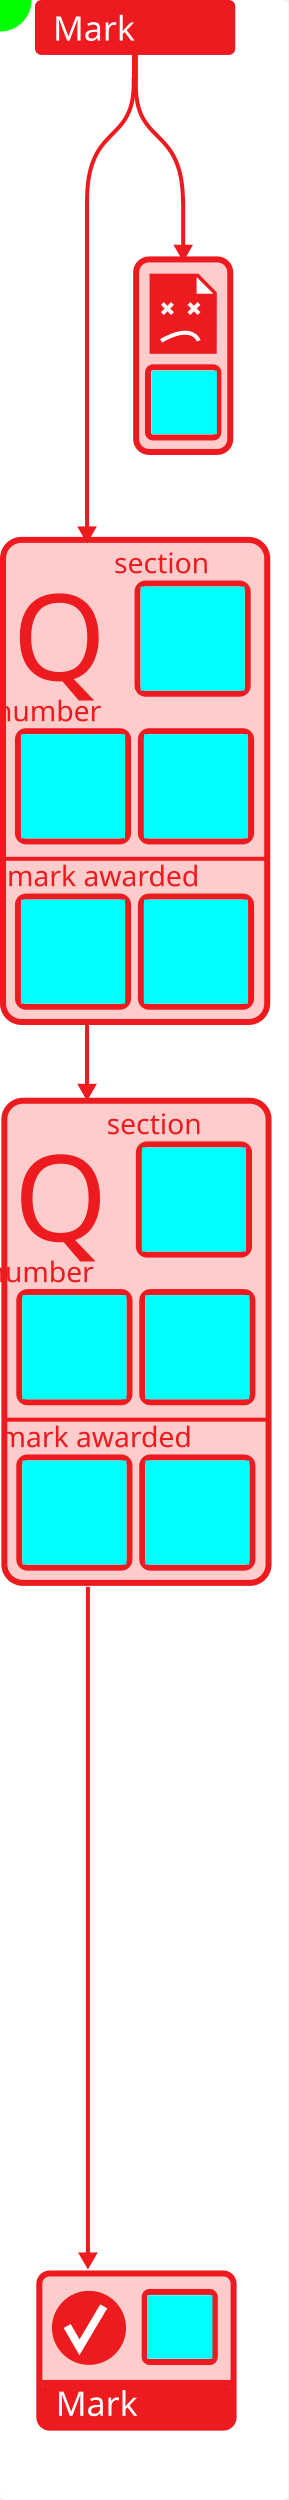
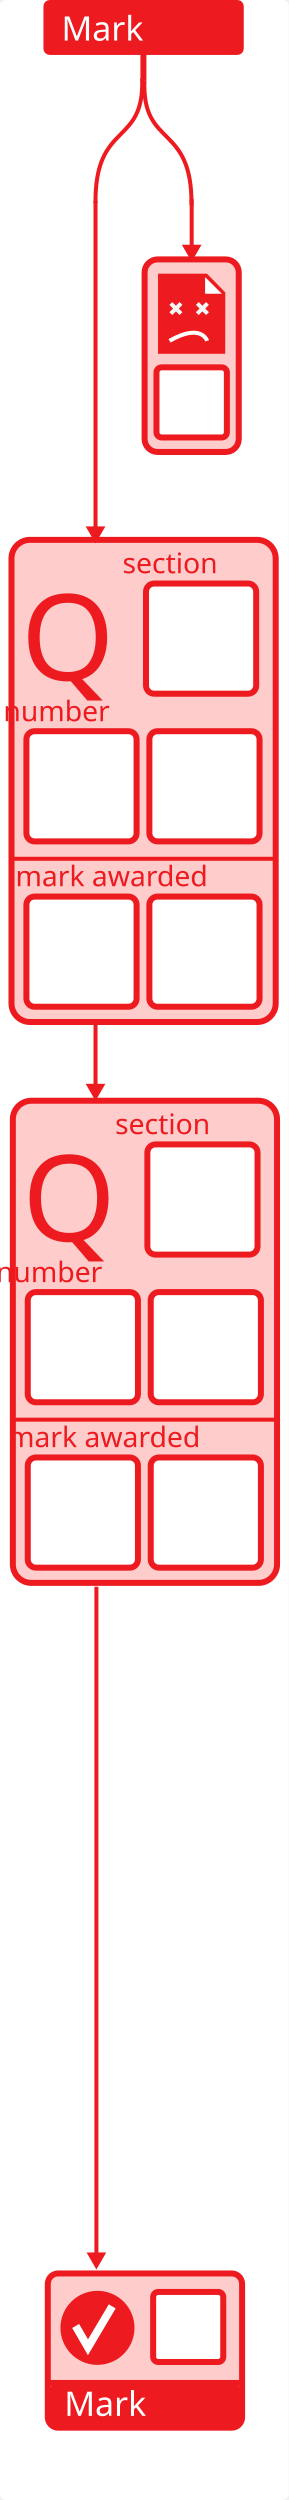
<svg xmlns="http://www.w3.org/2000/svg" width="36mm" height="312mm" viewBox="0 0 36 312" version="1.1" id="svg8">
  <defs id="defs2">
    <marker style="overflow:visible" id="marker33787" refX="0" refY="0" orient="auto">
      <path transform="scale(0.4)" style="fill:#ed1a1f;fill-opacity:1;fill-rule:evenodd;stroke:#ed1a1f;stroke-width:1pt;stroke-opacity:1" d="M 5.77,0 -2.88,5 V -5 Z" id="path33785" />
    </marker>
    <marker orient="auto" refY="0" refX="0" id="marker33717" style="overflow:visible">
      <path id="path33715" d="M 5.77,0 -2.88,5 V -5 Z" style="fill:#ed1a1f;fill-opacity:1;fill-rule:evenodd;stroke:#ed1a1f;stroke-width:1pt;stroke-opacity:1" transform="scale(0.4)" />
    </marker>
    <marker style="overflow:visible" id="marker33653" refX="0" refY="0" orient="auto">
      <path transform="scale(0.4)" style="fill:#ed1a1f;fill-opacity:1;fill-rule:evenodd;stroke:#ed1a1f;stroke-width:1pt;stroke-opacity:1" d="M 5.77,0 -2.88,5 V -5 Z" id="path33651" />
    </marker>
    <marker orient="auto" refY="0" refX="0" id="marker27558" style="overflow:visible">
      <path id="path27556" d="M 5.77,0 -2.88,5 V -5 Z" style="fill:#ed1a1f;fill-opacity:1;fill-rule:evenodd;stroke:#ed1a1f;stroke-width:1pt;stroke-opacity:1" transform="scale(0.4)" />
    </marker>
    <marker style="overflow:visible" id="marker22844" refX="0" refY="0" orient="auto">
      <path transform="scale(0.4)" style="fill:#ed1a1f;fill-opacity:1;fill-rule:evenodd;stroke:#ed1a1f;stroke-width:1pt;stroke-opacity:1" d="M 5.77,0 -2.88,5 V -5 Z" id="path22842" />
    </marker>
    <marker orient="auto" refY="0" refX="0" id="marker22076" style="overflow:visible">
      <path id="path22074" d="M 5.77,0 -2.88,5 V -5 Z" style="fill:#ed1a1f;fill-opacity:1;fill-rule:evenodd;stroke:#ed1a1f;stroke-width:1pt;stroke-opacity:1" transform="scale(0.4)" />
    </marker>
    <marker style="overflow:visible" id="marker21632" refX="0" refY="0" orient="auto">
      <path transform="scale(0.4)" style="fill:#ed1a1f;fill-opacity:1;fill-rule:evenodd;stroke:#ed1a1f;stroke-width:1pt;stroke-opacity:1" d="M 5.77,0 -2.88,5 V -5 Z" id="path21630" />
    </marker>
    <marker orient="auto" refY="0" refX="0" id="TriangleOutM" style="overflow:visible">
      <path id="path21259" d="M 5.77,0 -2.88,5 V -5 Z" style="fill:#ed1a1f;fill-opacity:1;fill-rule:evenodd;stroke:#ed1a1f;stroke-width:1pt;stroke-opacity:1" transform="scale(0.4)" />
    </marker>
    <marker orient="auto" refY="0" refX="0" id="TriangleOutL" style="overflow:visible">
      <path id="path21256" d="M 5.77,0 -2.88,5 V -5 Z" style="fill:#ed1a1f;fill-opacity:1;fill-rule:evenodd;stroke:#ed1a1f;stroke-width:1pt;stroke-opacity:1" transform="scale(0.8)" />
    </marker>
    <marker orient="auto" refY="0" refX="0" id="Arrow1Mend" style="overflow:visible">
      <path id="path21123" d="M 0,0 5,-5 -12.5,0 5,5 Z" style="fill:#ed1a1f;fill-opacity:1;fill-rule:evenodd;stroke:#ed1a1f;stroke-width:1pt;stroke-opacity:1" transform="matrix(-0.4,0,0,-0.4,-4,0)" />
    </marker>
    <clipPath id="clipPath1774" clipPathUnits="userSpaceOnUse">
      <path id="path1772" d="M 0,0 H 765.354 V 841.89 H 0 Z" />
    </clipPath>
    <clipPath id="clipPath1784" clipPathUnits="userSpaceOnUse">
      <path id="path1782" d="M 0,0 H 56.693 V 51.024 H 0 Z" />
    </clipPath>
    <clipPath id="clipPath1796" clipPathUnits="userSpaceOnUse">
      <path id="path1794" d="M 0,0 H 56.693 V 51.024 H 0 Z" />
    </clipPath>
    <clipPath id="clipPath1814" clipPathUnits="userSpaceOnUse">
      <path id="path1812" d="M 0,0 H 56.693 V 51.024 H 0 Z" />
    </clipPath>
    <clipPath id="clipPath1826" clipPathUnits="userSpaceOnUse">
      <path id="path1824" d="M 0,0 H 56.693 V 51.024 H 0 Z" />
    </clipPath>
    <clipPath id="clipPath1838" clipPathUnits="userSpaceOnUse">
      <path id="path1836" d="M 0,0 H 56.693 V 51.024 H 0 Z" />
    </clipPath>
    <clipPath id="clipPath1850" clipPathUnits="userSpaceOnUse">
      <path id="path1848" d="M 0,0 H 56.693 V 51.024 H 0 Z" />
    </clipPath>
    <clipPath id="clipPath1862" clipPathUnits="userSpaceOnUse">
      <path id="path1860" d="M 0,0 H 56.693 V 51.024 H 0 Z" />
    </clipPath>
    <clipPath id="clipPath1880" clipPathUnits="userSpaceOnUse">
      <path id="path1878" d="M 0,0 H 56.693 V 51.024 H 0 Z" />
    </clipPath>
    <clipPath id="clipPath1892" clipPathUnits="userSpaceOnUse">
      <path id="path1890" d="M 0,0 H 56.693 V 51.024 H 0 Z" />
    </clipPath>
    <clipPath id="clipPath1904" clipPathUnits="userSpaceOnUse">
      <path id="path1902" d="M 0,0 H 56.693 V 51.024 H 0 Z" />
    </clipPath>
    <clipPath id="clipPath1916" clipPathUnits="userSpaceOnUse">
      <path id="path1914" d="M 0,0 H 56.693 V 51.024 H 0 Z" />
    </clipPath>
    <clipPath clipPathUnits="userSpaceOnUse" id="clipPath2999">
      <rect style="opacity:1;fill:#ffffff;fill-opacity:1;stroke:#000000;stroke-width:1;stroke-miterlimit:4;stroke-dasharray:none;stroke-opacity:0.878" id="rect3001" width="85.045" height="841.89" x="680.309" y="-841.89" ry="3.76" transform="scale(1,-1)" />
    </clipPath>
    <clipPath id="clipPath2935" clipPathUnits="userSpaceOnUse">
      <path id="path2933" d="M 0,0 H 765.354 V 841.89 H 0 Z" />
    </clipPath>
    <clipPath id="clipPath2939" clipPathUnits="userSpaceOnUse">
      <path id="path2937" d="M 0,0 H 56.693 V 51.024 H 0 Z" />
    </clipPath>
    <clipPath id="clipPath2943" clipPathUnits="userSpaceOnUse">
      <path id="path2941" d="M 0,0 H 56.693 V 51.024 H 0 Z" />
    </clipPath>
    <clipPath id="clipPath2947" clipPathUnits="userSpaceOnUse">
      <path id="path2945" d="M 0,0 H 56.693 V 51.024 H 0 Z" />
    </clipPath>
    <clipPath id="clipPath2951" clipPathUnits="userSpaceOnUse">
      <path id="path2949" d="M 0,0 H 56.693 V 51.024 H 0 Z" />
    </clipPath>
    <clipPath id="clipPath2955" clipPathUnits="userSpaceOnUse">
      <path id="path2953" d="M 0,0 H 56.693 V 51.024 H 0 Z" />
    </clipPath>
    <clipPath id="clipPath2959" clipPathUnits="userSpaceOnUse">
      <path id="path2957" d="M 0,0 H 56.693 V 51.024 H 0 Z" />
    </clipPath>
    <clipPath id="clipPath2963" clipPathUnits="userSpaceOnUse">
      <path id="path2961" d="M 0,0 H 56.693 V 51.024 H 0 Z" />
    </clipPath>
    <clipPath id="clipPath2967" clipPathUnits="userSpaceOnUse">
      <path id="path2965" d="M 0,0 H 56.693 V 51.024 H 0 Z" />
    </clipPath>
    <clipPath id="clipPath2971" clipPathUnits="userSpaceOnUse">
      <path id="path2969" d="M 0,0 H 56.693 V 51.024 H 0 Z" />
    </clipPath>
    <clipPath id="clipPath2975" clipPathUnits="userSpaceOnUse">
      <path id="path2973" d="M 0,0 H 56.693 V 51.024 H 0 Z" />
    </clipPath>
    <clipPath id="clipPath2979" clipPathUnits="userSpaceOnUse">
      <path id="path2977" d="M 0,0 H 56.693 V 51.024 H 0 Z" />
    </clipPath>
    <clipPath id="clipPath2983" clipPathUnits="userSpaceOnUse">
      <path id="path2981" d="M 0,0 H 765.354 V 841.89 H 0 Z" />
    </clipPath>
    <clipPath id="clipPath2987" clipPathUnits="userSpaceOnUse">
      <path id="path2985" d="M 0,0 H 56.693 V 51.024 H 0 Z" />
    </clipPath>
    <clipPath id="clipPath2991" clipPathUnits="userSpaceOnUse">
      <path id="path2989" d="M 0,0 H 56.693 V 51.024 H 0 Z" />
    </clipPath>
    <clipPath id="clipPath2995" clipPathUnits="userSpaceOnUse">
      <path id="path2993" d="M 0,0 H 56.693 V 51.024 H 0 Z" />
    </clipPath>
    <clipPath id="clipPath3000" clipPathUnits="userSpaceOnUse">
      <path id="path2997" d="M 0,0 H 56.693 V 51.024 H 0 Z" />
    </clipPath>
    <clipPath id="clipPath3004" clipPathUnits="userSpaceOnUse">
      <path id="path3002" d="M 0,0 H 56.693 V 51.024 H 0 Z" />
    </clipPath>
    <clipPath id="clipPath3008" clipPathUnits="userSpaceOnUse">
      <path id="path3006" d="M 0,0 H 56.693 V 51.024 H 0 Z" />
    </clipPath>
    <clipPath id="clipPath3012" clipPathUnits="userSpaceOnUse">
      <path id="path3010" d="M 0,0 H 56.693 V 51.024 H 0 Z" />
    </clipPath>
    <clipPath id="clipPath3016" clipPathUnits="userSpaceOnUse">
      <path id="path3014" d="M 0,0 H 56.693 V 51.024 H 0 Z" />
    </clipPath>
    <clipPath id="clipPath3020" clipPathUnits="userSpaceOnUse">
      <path id="path3018" d="M 0,0 H 56.693 V 51.024 H 0 Z" />
    </clipPath>
    <clipPath id="clipPath3024" clipPathUnits="userSpaceOnUse">
      <path id="path3022" d="M 0,0 H 56.693 V 51.024 H 0 Z" />
    </clipPath>
    <clipPath id="clipPath3028" clipPathUnits="userSpaceOnUse">
      <path id="path3026" d="M 0,0 H 56.693 V 51.024 H 0 Z" />
    </clipPath>
    <clipPath clipPathUnits="userSpaceOnUse" id="clipPath2993">
      <rect style="opacity:1;fill:#ffffff;fill-opacity:1;stroke:#000000;stroke-width:1;stroke-miterlimit:4;stroke-dasharray:none;stroke-opacity:0.878" id="rect2995" width="31.602" height="297.925" x="813.568" y="361.145" ry="1.326" />
    </clipPath>
    <clipPath clipPathUnits="userSpaceOnUse" id="clipPath5045">
      <rect style="opacity:1;fill:#ffffff;fill-opacity:1;stroke:none;stroke-width:0.75;stroke-miterlimit:4;stroke-dasharray:none;stroke-opacity:1" id="rect5047" width="210.691" height="297.977" x="818.758" y="-44.84" ry="1.331" />
    </clipPath>
    <clipPath clipPathUnits="userSpaceOnUse" id="clipPath23489">
      <rect style="opacity:1;fill:#ffffff;fill-opacity:1;stroke:#0691ab;stroke-width:1;stroke-miterlimit:4;stroke-dasharray:none;stroke-opacity:1" id="rect23491" width="295.444" height="209.559" x="835.217" y="-15.31" ry="0.403" />
    </clipPath>
  </defs>
  <g id="layer2" style="display:inline">
+     <rect style="opacity:1;fill:#ffffff;fill-opacity:1;stroke:none;stroke-width:0.5;stroke-miterlimit:4;stroke-dasharray:none;stroke-dashoffset:9.449;stroke-opacity:1" id="rect1136" width="36" height="312" x="0" y="0" rx="1.422" ry="0.618" />
    <rect style="opacity:1;fill:#ffffff;fill-opacity:1;stroke:none;stroke-width:0.5;stroke-miterlimit:4;stroke-dasharray:none;stroke-dashoffset:9.449;stroke-opacity:1" id="rect1202" width="36" height="312" x="-9.1355493e-15" y="0" rx="0.914" ry="0.618" />
-     <g id="g23714" transform="translate(-232.1831)">
+     <g id="g23714" transform="translate(-231.1248)">
      <rect style="opacity:1;fill:#fdcccb;fill-opacity:1;stroke:#ed1a1f;stroke-width:0.75;stroke-miterlimit:4;stroke-dasharray:none;stroke-opacity:1" id="rect16812" width="32.974" height="60.17" x="232.558" y="67.375" ry="2.315" />
      <text xml:space="preserve" style="font-style:normal;font-variant:normal;font-weight:normal;font-stretch:normal;font-size:4.233px;line-height:1.25;font-family:comfortaa;-inkscape-font-specification:comfortaa;text-align:center;letter-spacing:0px;word-spacing:0px;text-anchor:middle;fill:#ed1a1f;fill-opacity:1;stroke:none;stroke-width:0.265" x="248.908" y="110.602" id="text16820">
        <tspan id="tspan16818" x="248.908" y="110.602" style="font-size:3.528px;text-align:center;text-anchor:middle;fill:#ed1a1f;fill-opacity:1;stroke-width:0.265">mark awarded</tspan>
      </text>
      <g id="g16885" transform="translate(-54.25464,61.30195)">
        <rect ry="1.016" y="50.59" x="288.675" height="13.75" width="13.75" id="rect16824" style="opacity:1;fill:#ffffff;fill-opacity:1;stroke:#ed1a1f;stroke-width:0.75;stroke-miterlimit:4;stroke-dasharray:none;stroke-opacity:1" />
        <rect style="opacity:1;fill:#ffffff;fill-opacity:1;stroke:#ed1a1f;stroke-width:0.75;stroke-miterlimit:4;stroke-dasharray:none;stroke-opacity:1" id="rect16826" width="13.75" height="13.75" x="304.021" y="50.59" ry="1.016" />
      </g>
      <rect ry="1.016" y="72.824" x="249.347" height="13.75" width="13.75" id="rect16848" style="opacity:1;fill:#ffffff;fill-opacity:1;stroke:#ed1a1f;stroke-width:0.75;stroke-miterlimit:4;stroke-dasharray:none;stroke-opacity:1" />
      <text id="text16816" y="84.882" x="233.746" style="font-style:normal;font-variant:normal;font-weight:normal;font-stretch:normal;font-size:7.458px;line-height:1.25;font-family:comfortaa;-inkscape-font-specification:comfortaa;letter-spacing:0px;word-spacing:0px;fill:#ed1a1f;fill-opacity:1;stroke:none;stroke-width:0.265" xml:space="preserve">
        <tspan style="font-size:14.938px;fill:#ed1a1f;fill-opacity:1;stroke-width:0.265" y="84.882" x="233.746" id="tspan16814">Q</tspan>
      </text>
      <path id="path16875" d="M 232.666,107.175 H 265.289" style="fill:none;stroke:#ed1a1f;stroke-width:0.5;stroke-linecap:butt;stroke-linejoin:miter;stroke-miterlimit:4;stroke-dasharray:none;stroke-opacity:1" />
      <text id="text16881" y="90.007" x="242.037" style="font-style:normal;font-variant:normal;font-weight:normal;font-stretch:normal;font-size:4.233px;line-height:1.25;font-family:comfortaa;-inkscape-font-specification:comfortaa;text-align:center;letter-spacing:0px;word-spacing:0px;text-anchor:middle;fill:#ed1a1f;fill-opacity:1;stroke:none;stroke-width:0.265" xml:space="preserve">
        <tspan style="font-size:3.528px;text-align:center;text-anchor:middle;fill:#ed1a1f;fill-opacity:1;stroke-width:0.265" y="90.007" x="242.037" id="tspan16879">number</tspan>
      </text>
      <g transform="translate(-54.25464,40.66444)" id="g16891">
        <rect style="opacity:1;fill:#ffffff;fill-opacity:1;stroke:#ed1a1f;stroke-width:0.75;stroke-miterlimit:4;stroke-dasharray:none;stroke-opacity:1" id="rect16887" width="13.75" height="13.75" x="288.675" y="50.59" ry="1.016" />
        <rect ry="1.016" y="50.59" x="304.021" height="13.75" width="13.75" id="rect16889" style="opacity:1;fill:#ffffff;fill-opacity:1;stroke:#ed1a1f;stroke-width:0.75;stroke-miterlimit:4;stroke-dasharray:none;stroke-opacity:1" />
      </g>
      <text xml:space="preserve" style="font-style:normal;font-variant:normal;font-weight:normal;font-stretch:normal;font-size:4.233px;line-height:1.25;font-family:comfortaa;-inkscape-font-specification:comfortaa;text-align:center;letter-spacing:0px;word-spacing:0px;text-anchor:middle;fill:#ed1a1f;fill-opacity:1;stroke:none;stroke-width:0.265" x="256.204" y="71.54" id="text16895">
        <tspan id="tspan16893" x="256.204" y="71.54" style="font-size:3.528px;text-align:center;text-anchor:middle;fill:#ed1a1f;fill-opacity:1;stroke-width:0.265">section</tspan>
      </text>
    </g>
-     <g id="g27374" transform="translate(-232.1831)">
+     <g id="g27374" transform="translate(-231.1248)">
      <g id="g27337">
        <rect style="opacity:1;fill:#fdcccb;fill-opacity:1;stroke:#ed1a1f;stroke-width:0.75;stroke-miterlimit:4;stroke-dasharray:none;stroke-opacity:1" id="rect16916" width="32.974" height="60.17" x="232.727" y="137.375" ry="2.315" />
        <text xml:space="preserve" style="font-style:normal;font-variant:normal;font-weight:normal;font-stretch:normal;font-size:4.233px;line-height:1.25;font-family:comfortaa;-inkscape-font-specification:comfortaa;text-align:center;letter-spacing:0px;word-spacing:0px;text-anchor:middle;fill:#ed1a1f;fill-opacity:1;stroke:none;stroke-width:0.265" x="249.077" y="180.602" id="text16920">
          <tspan id="tspan16918" x="249.077" y="180.602" style="font-size:3.528px;text-align:center;text-anchor:middle;fill:#ed1a1f;fill-opacity:1;stroke-width:0.265">mark awarded</tspan>
        </text>
        <g id="g16926" transform="translate(-54.08564,131.302)">
          <rect ry="1.016" y="50.59" x="288.675" height="13.75" width="13.75" id="rect16922" style="opacity:1;fill:#ffffff;fill-opacity:1;stroke:#ed1a1f;stroke-width:0.75;stroke-miterlimit:4;stroke-dasharray:none;stroke-opacity:1" />
          <rect style="opacity:1;fill:#ffffff;fill-opacity:1;stroke:#ed1a1f;stroke-width:0.75;stroke-miterlimit:4;stroke-dasharray:none;stroke-opacity:1" id="rect16924" width="13.75" height="13.75" x="304.021" y="50.59" ry="1.016" />
        </g>
        <rect ry="1.016" y="142.824" x="249.516" height="13.75" width="13.75" id="rect16928" style="opacity:1;fill:#ffffff;fill-opacity:1;stroke:#ed1a1f;stroke-width:0.75;stroke-miterlimit:4;stroke-dasharray:none;stroke-opacity:1" />
        <text id="text16932" y="154.882" x="233.915" style="font-style:normal;font-variant:normal;font-weight:normal;font-stretch:normal;font-size:7.458px;line-height:1.25;font-family:comfortaa;-inkscape-font-specification:comfortaa;letter-spacing:0px;word-spacing:0px;fill:#ed1a1f;fill-opacity:1;stroke:none;stroke-width:0.265" xml:space="preserve">
          <tspan style="font-size:14.938px;fill:#ed1a1f;fill-opacity:1;stroke-width:0.265" y="154.882" x="233.915" id="tspan16930">Q</tspan>
        </text>
        <path id="path16934" d="M 232.835,177.175 H 265.458" style="fill:none;stroke:#ed1a1f;stroke-width:0.5;stroke-linecap:butt;stroke-linejoin:miter;stroke-miterlimit:4;stroke-dasharray:none;stroke-opacity:1" />
        <text id="text16938" y="160.007" x="242.206" style="font-style:normal;font-variant:normal;font-weight:normal;font-stretch:normal;font-size:4.233px;line-height:1.25;font-family:comfortaa;-inkscape-font-specification:comfortaa;text-align:center;letter-spacing:0px;word-spacing:0px;text-anchor:middle;fill:#ed1a1f;fill-opacity:1;stroke:none;stroke-width:0.265" xml:space="preserve">
          <tspan style="font-size:3.528px;text-align:center;text-anchor:middle;fill:#ed1a1f;fill-opacity:1;stroke-width:0.265" y="160.007" x="242.206" id="tspan16936">number</tspan>
        </text>
        <g transform="translate(-54.08564,110.6644)" id="g16944">
          <rect style="opacity:1;fill:#ffffff;fill-opacity:1;stroke:#ed1a1f;stroke-width:0.75;stroke-miterlimit:4;stroke-dasharray:none;stroke-opacity:1" id="rect16940" width="13.75" height="13.75" x="288.675" y="50.59" ry="1.016" />
          <rect ry="1.016" y="50.59" x="304.021" height="13.75" width="13.75" id="rect16942" style="opacity:1;fill:#ffffff;fill-opacity:1;stroke:#ed1a1f;stroke-width:0.75;stroke-miterlimit:4;stroke-dasharray:none;stroke-opacity:1" />
        </g>
        <text xml:space="preserve" style="font-style:normal;font-variant:normal;font-weight:normal;font-stretch:normal;font-size:4.233px;line-height:1.25;font-family:comfortaa;-inkscape-font-specification:comfortaa;text-align:center;letter-spacing:0px;word-spacing:0px;text-anchor:middle;fill:#ed1a1f;fill-opacity:1;stroke:none;stroke-width:0.265" x="256.373" y="141.54" id="text16948">
          <tspan id="tspan16946" x="256.373" y="141.54" style="font-size:3.528px;text-align:center;text-anchor:middle;fill:#ed1a1f;fill-opacity:1;stroke-width:0.265">section</tspan>
        </text>
      </g>
    </g>
-     <g id="g20789" transform="translate(-226.8682,-46.37678)">
+     <g id="g20789" transform="translate(-225.8099,-46.37678)">
      <a id="a17055" transform="translate(-22.05436,-11.32293)">
        <g id="g17044" transform="matrix(1,0,0,-1,12.84392,688.2415)">
          <rect style="opacity:1;fill:#fdcccb;fill-opacity:1;stroke:#ed1a1f;stroke-width:0.75;stroke-miterlimit:4;stroke-dasharray:none;stroke-opacity:1" id="rect16988" width="24.25" height="19.25" x="240.984" y="327.567" ry="1.299" />
          <rect ry="0.963" y="327.744" x="241.165" height="5.317" width="23.902" id="rect16990" style="opacity:1;fill:#ed1a1f;fill-opacity:1;stroke:none;stroke-width:0.75;stroke-miterlimit:4;stroke-dasharray:none;stroke-opacity:1" />
          <path id="path16998" d="m 241.243,333.151 h 24" style="fill:none;stroke:#ed1a1f;stroke-width:0.75;stroke-linecap:butt;stroke-linejoin:miter;stroke-miterlimit:4;stroke-dasharray:none;stroke-opacity:1" />
        </g>
      </a>
      <g transform="translate(-444.5785,80.36415)" id="g17050">
        <path style="opacity:1;fill:#ed1a1f;fill-opacity:1;stroke:none;stroke-width:0.75;stroke-miterlimit:4;stroke-dasharray:none;stroke-opacity:1" id="path17046" d="m 687.171,256.654 a 4.62,4.62 0 0 1 -4.712,4.494 4.62,4.62 0 0 1 -4.526,-4.682 4.62,4.62 0 0 1 4.651,-4.558 4.62,4.62 0 0 1 4.589,4.62" />
        <path style="fill:none;stroke:#fefefe;stroke-width:1;stroke-linecap:butt;stroke-linejoin:miter;stroke-miterlimit:4;stroke-dasharray:none;stroke-opacity:1" d="m 679.829,256.293 1.537,2.662 3.028,-5.108" id="path17048" />
      </g>
      <text id="text16996" y="347.877" x="243.902" style="font-style:normal;font-variant:normal;font-weight:normal;font-stretch:normal;font-size:4.233px;line-height:1.25;font-family:comfortaa;-inkscape-font-specification:comfortaa;text-align:center;letter-spacing:0px;word-spacing:0px;text-anchor:middle;fill:#ffffff;fill-opacity:1;stroke:none;stroke-width:0.265" xml:space="preserve">
        <tspan style="text-align:center;text-anchor:middle;fill:#ffffff;fill-opacity:1;stroke-width:0.265" y="347.877" x="243.902" id="tspan16992">Mark</tspan>
        <tspan id="tspan16994" style="text-align:center;text-anchor:middle;fill:#ffffff;fill-opacity:1;stroke-width:0.265" y="353.168" x="243.902" />
      </text>
      <rect ry="0.646" y="332.408" x="244.923" height="8.75" width="8.75" id="rect17020" style="opacity:1;fill:#ffffff;fill-opacity:1;stroke:#ed1a1f;stroke-width:0.75;stroke-miterlimit:4;stroke-dasharray:none;stroke-opacity:1" />
    </g>
-     <g id="g23991" transform="translate(-232.1831,0.3166627)">
+     <g id="g23991" transform="translate(-231.1248,0.3166627)">
      <rect style="opacity:1;fill:#ed1a1f;fill-opacity:1;stroke:#ed1a1f;stroke-width:0.75;stroke-miterlimit:4;stroke-dasharray:none;stroke-opacity:1" id="rect20978" width="24.25" height="6.105" x="236.92" y="0.058" ry="0.412" />
      <text id="text20986" y="4.751" x="248.865" style="font-style:normal;font-variant:normal;font-weight:normal;font-stretch:normal;font-size:4.233px;line-height:1.25;font-family:comfortaa;-inkscape-font-specification:comfortaa;text-align:center;letter-spacing:0px;word-spacing:0px;text-anchor:middle;fill:#ffffff;fill-opacity:1;stroke:none;stroke-width:0.265" xml:space="preserve">
        <tspan style="text-align:center;text-anchor:middle;fill:#ffffff;fill-opacity:1;stroke-width:0.265" y="4.751" x="248.865" id="tspan20982">Mark</tspan>
        <tspan id="tspan20984" style="text-align:center;text-anchor:middle;fill:#ffffff;fill-opacity:1;stroke-width:0.265" y="10.042" x="248.865" />
      </text>
    </g>
-     <g id="g21100" transform="translate(-253.1301,-5.529831)">
+     <g id="g21100" transform="translate(-252.0717,-5.529831)">
      <rect style="opacity:1;fill:#fdcccb;fill-opacity:1;stroke:#ed1a1f;stroke-width:0.75;stroke-miterlimit:4;stroke-dasharray:none;stroke-opacity:1" id="rect21035" width="11.75" height="24.03" x="270.117" y="37.905" ry="1.622" />
      <g style="stroke-width:0.998" transform="matrix(1.004061,0,0,1,13.26179,41.09652)" id="g21065">
        <path style="fill:#ed1a1f;fill-opacity:1;stroke:none;stroke-width:0.264px;stroke-linecap:butt;stroke-linejoin:miter;stroke-opacity:1" d="m 257.489,8.59 h 8.348 l 0.009,-7.662 -2.279,-2.338 h -6.078 z" id="path21047" />
        <path style="fill:#ffffff;stroke:none;stroke-width:0.264px;stroke-linecap:butt;stroke-linejoin:miter;stroke-opacity:1" d="m 265.414,1.092 h -2.079 v -2.078 z" id="path21049" />
        <path style="fill:none;stroke:#f7f7f7;stroke-width:0.499;stroke-linecap:butt;stroke-linejoin:miter;stroke-miterlimit:4;stroke-dasharray:none;stroke-opacity:1" d="m 259.075,2.306 1.268,1.268" id="path21051" />
        <g style="stroke-width:0.561;stroke-miterlimit:4;stroke-dasharray:none" id="g21055" transform="matrix(0.8889012,0,0,0.8889012,41.2886,34.14729)">
          <path style="fill:none;stroke:#f7f7f7;stroke-width:0.561;stroke-linecap:butt;stroke-linejoin:miter;stroke-miterlimit:4;stroke-dasharray:none;stroke-opacity:1" d="m 246.432,-35.821 -1.426,1.426" id="path21053" />
        </g>
        <path id="path21057" d="m 262.368,2.306 1.268,1.268" style="fill:none;stroke:#f7f7f7;stroke-width:0.499;stroke-linecap:butt;stroke-linejoin:miter;stroke-miterlimit:4;stroke-dasharray:none;stroke-opacity:1" />
        <g style="stroke-width:0.561;stroke-miterlimit:4;stroke-dasharray:none" id="g21061" transform="matrix(0.8889012,0,0,0.8889012,44.58123,34.14729)">
          <path id="path21059" d="m 246.432,-35.821 -1.426,1.426" style="fill:none;stroke:#f7f7f7;stroke-width:0.561;stroke-linecap:butt;stroke-linejoin:miter;stroke-miterlimit:4;stroke-dasharray:none;stroke-opacity:1" />
        </g>
        <path style="fill:none;stroke:#ffffff;stroke-width:0.499;stroke-linecap:butt;stroke-linejoin:miter;stroke-miterlimit:4;stroke-dasharray:none;stroke-opacity:1" d="m 258.917,6.97 c 3.961,-2.287 4.676,0 4.676,0" id="path21063" />
      </g>
      <rect ry="0.646" y="51.374" x="271.599" height="8.75" width="8.786" id="rect21067" style="opacity:1;fill:#ffffff;fill-opacity:1;stroke:#ed1a1f;stroke-width:0.75;stroke-miterlimit:4;stroke-dasharray:none;stroke-opacity:1" />
    </g>
-     <path style="fill:none;stroke:#ed1a1f;stroke-width:0.75;stroke-linecap:butt;stroke-linejoin:miter;stroke-miterlimit:4;stroke-dasharray:none;stroke-opacity:1" d="m 16.84,6.383 v 3.689" id="path21110" />
-     <path id="path21112" d="m 22.862,24.837 v 6.412" style="fill:none;stroke:#ed1a1f;stroke-width:0.5;stroke-linecap:butt;stroke-linejoin:miter;stroke-miterlimit:4;stroke-dasharray:none;stroke-opacity:1;marker-end:url(#TriangleOutM)" />
-     <path style="fill:none;stroke:#ed1a1f;stroke-width:0.5;stroke-linecap:butt;stroke-linejoin:miter;stroke-miterlimit:4;stroke-dasharray:none;stroke-opacity:1;marker-end:url(#marker21632)" d="M 10.863,25.087 V 66.405" id="path21628" />
-     <path id="path22072" d="m 10.863,127.766 v 8.202" style="fill:none;stroke:#ed1a1f;stroke-width:0.5;stroke-linecap:butt;stroke-linejoin:miter;stroke-miterlimit:4;stroke-dasharray:none;stroke-opacity:1;marker-end:url(#marker22076)" />
-     <path id="path23993" d="m 10.859,25.346 c -0.076,-10.333 6.133,-7.003 5.823,-15.554" style="fill:none;stroke:#ed1a1f;stroke-width:0.5;stroke-linecap:butt;stroke-linejoin:miter;stroke-miterlimit:4;stroke-dasharray:none;stroke-opacity:1" />
-     <path style="fill:none;stroke:#ed1a1f;stroke-width:0.5;stroke-linecap:butt;stroke-linejoin:miter;stroke-miterlimit:4;stroke-dasharray:none;stroke-opacity:1" d="m 22.844,25.585 c 0.077,-10.333 -6.191,-7.003 -5.878,-15.554" id="path23995" />
-     <path id="path24599" d="m 10.972,198.03 v 83.786" style="fill:none;stroke:#ed1a1f;stroke-width:0.5;stroke-linecap:butt;stroke-linejoin:miter;stroke-miterlimit:4;stroke-dasharray:none;stroke-opacity:1;marker-end:url(#marker22844)" />
+     <path style="fill:none;stroke:#ed1a1f;stroke-width:0.75;stroke-linecap:butt;stroke-linejoin:miter;stroke-miterlimit:4;stroke-dasharray:none;stroke-opacity:1" d="m 17.898,6.383 v 3.689" id="path21110" />
+     <path id="path21112" d="m 23.92,24.837 v 6.412" style="fill:none;stroke:#ed1a1f;stroke-width:0.5;stroke-linecap:butt;stroke-linejoin:miter;stroke-miterlimit:4;stroke-dasharray:none;stroke-opacity:1;marker-end:url(#TriangleOutM)" />
+     <path style="fill:none;stroke:#ed1a1f;stroke-width:0.5;stroke-linecap:butt;stroke-linejoin:miter;stroke-miterlimit:4;stroke-dasharray:none;stroke-opacity:1;marker-end:url(#marker21632)" d="M 11.921,25.087 V 66.405" id="path21628" />
+     <path id="path22072" d="m 11.921,127.766 v 8.202" style="fill:none;stroke:#ed1a1f;stroke-width:0.5;stroke-linecap:butt;stroke-linejoin:miter;stroke-miterlimit:4;stroke-dasharray:none;stroke-opacity:1;marker-end:url(#marker22076)" />
+     <path id="path23993" d="m 11.917,25.346 c -0.076,-10.333 6.133,-7.003 5.823,-15.554" style="fill:none;stroke:#ed1a1f;stroke-width:0.5;stroke-linecap:butt;stroke-linejoin:miter;stroke-miterlimit:4;stroke-dasharray:none;stroke-opacity:1" />
+     <path style="fill:none;stroke:#ed1a1f;stroke-width:0.5;stroke-linecap:butt;stroke-linejoin:miter;stroke-miterlimit:4;stroke-dasharray:none;stroke-opacity:1" d="m 23.902,25.585 c 0.077,-10.333 -6.191,-7.003 -5.878,-15.554" id="path23995" />
+     <path id="path24599" d="m 12.031,198.03 v 83.786" style="fill:none;stroke:#ed1a1f;stroke-width:0.5;stroke-linecap:butt;stroke-linejoin:miter;stroke-miterlimit:4;stroke-dasharray:none;stroke-opacity:1;marker-end:url(#marker22844)" />
  </g>
-   <g id="layer3" style="display:inline">
+   <g id="layer3" style="display:none">
    <path transform="translate(-209.9753)" d="m 210.082,-3.942 a 3.944,3.944 0 0 1 3.836,4.014 3.944,3.944 0 0 1 -3.981,3.871 3.944,3.944 0 0 1 -3.906,-3.947 3.944,3.944 0 0 1 3.913,-3.94" id="path1055" style="opacity:1;fill:#00ff00;fill-opacity:1;stroke:none;stroke-width:0.5;stroke-miterlimit:4;stroke-dasharray:none;stroke-dashoffset:9.449;stroke-opacity:1" />
  </g>
-   <g id="layer5" style="display:inline">
-     <rect ry="0" rx="0" y="46.267" x="18.891" height="7.921" width="8.175" id="rect1156-tab17" style="opacity:1;fill:#00ffff;fill-opacity:1;stroke:none;stroke-width:0.5;stroke-miterlimit:4;stroke-dasharray:none;stroke-dashoffset:9.449;stroke-opacity:1">
-       </rect>
-     <rect ry="0" rx="0" y="73.203" x="17.543" height="12.991" width="12.991" id="rect1160-tab18" style="opacity:1;fill:#00ffff;fill-opacity:1;stroke:none;stroke-width:0.5;stroke-miterlimit:4;stroke-dasharray:none;stroke-dashoffset:9.449;stroke-opacity:1">
-       </rect>
-     <rect style="opacity:1;fill:#00ffff;fill-opacity:1;stroke:none;stroke-width:0.5;stroke-miterlimit:4;stroke-dasharray:none;stroke-dashoffset:9.449;stroke-opacity:1" id="rect1164-tab22" width="12.991" height="12.991" x="2.616" y="112.272" rx="0" ry="0">
-       </rect>
-     <rect ry="0" rx="0" y="112.272" x="17.962" height="12.991" width="12.991" id="rect1168-tab23" style="opacity:1;fill:#00ffff;fill-opacity:1;stroke:none;stroke-width:0.5;stroke-miterlimit:4;stroke-dasharray:none;stroke-dashoffset:9.449;stroke-opacity:1">
-       </rect>
-     <rect ry="0" rx="0" y="91.634" x="2.616" height="12.991" width="12.991" id="rect1172-tab19" style="opacity:1;fill:#00ffff;fill-opacity:1;stroke:none;stroke-width:0.5;stroke-miterlimit:4;stroke-dasharray:none;stroke-dashoffset:9.449;stroke-opacity:1">
-       </rect>
-     <rect style="opacity:1;fill:#00ffff;fill-opacity:1;stroke:none;stroke-width:0.5;stroke-miterlimit:4;stroke-dasharray:none;stroke-dashoffset:9.449;stroke-opacity:1" id="rect1176-tab21" width="12.991" height="12.991" x="17.962" y="91.634" rx="0" ry="0">
-       </rect>
-     <rect style="opacity:1;fill:#00ffff;fill-opacity:1;stroke:none;stroke-width:0.5;stroke-miterlimit:4;stroke-dasharray:none;stroke-dashoffset:9.449;stroke-opacity:1" id="rect1180-tab24" width="12.991" height="12.991" x="17.712" y="143.203" rx="0" ry="0">
-       </rect>
-     <rect ry="0" rx="0" y="182.272" x="2.785" height="12.991" width="12.991" id="rect1184-tab28" style="opacity:1;fill:#00ffff;fill-opacity:1;stroke:none;stroke-width:0.5;stroke-miterlimit:4;stroke-dasharray:none;stroke-dashoffset:9.449;stroke-opacity:1">
-       </rect>
-     <rect style="opacity:1;fill:#00ffff;fill-opacity:1;stroke:none;stroke-width:0.5;stroke-miterlimit:4;stroke-dasharray:none;stroke-dashoffset:9.449;stroke-opacity:1" id="rect1188-tab29" width="12.991" height="12.991" x="18.131" y="182.272" rx="0" ry="0">
-       </rect>
-     <rect style="opacity:1;fill:#00ffff;fill-opacity:1;stroke:none;stroke-width:0.5;stroke-miterlimit:4;stroke-dasharray:none;stroke-dashoffset:9.449;stroke-opacity:1" id="rect1192-tab25" width="12.991" height="12.991" x="2.785" y="161.634" rx="0" ry="0">
-       </rect>
-     <rect ry="0" rx="0" y="161.634" x="18.131" height="12.991" width="12.991" id="rect1196-tab26" style="opacity:1;fill:#00ffff;fill-opacity:1;stroke:none;stroke-width:0.5;stroke-miterlimit:4;stroke-dasharray:none;stroke-dashoffset:9.449;stroke-opacity:1">
-       </rect>
-     <rect style="opacity:1;fill:#00ffff;fill-opacity:1;stroke:none;stroke-width:0.5;stroke-miterlimit:4;stroke-dasharray:none;stroke-dashoffset:9.449;stroke-opacity:1" id="rect1200-tab30" width="8.175" height="7.921" x="18.343" y="286.446" rx="0" ry="0">
+   <g id="layer5" style="display:none">
+     <rect ry="0" rx="0" y="46.267" x="19.95" height="7.921" width="8.175" id="rect1156-tab17" style="opacity:1;fill:#00ffff;fill-opacity:1;stroke:none;stroke-width:0.5;stroke-miterlimit:4;stroke-dasharray:none;stroke-dashoffset:9.449;stroke-opacity:1">
+       </rect>
+     <rect ry="0" rx="0" y="73.203" x="18.602" height="12.991" width="12.991" id="rect1160-tab18" style="opacity:1;fill:#00ffff;fill-opacity:1;stroke:none;stroke-width:0.5;stroke-miterlimit:4;stroke-dasharray:none;stroke-dashoffset:9.449;stroke-opacity:1">
+       </rect>
+     <rect style="opacity:1;fill:#00ffff;fill-opacity:1;stroke:none;stroke-width:0.5;stroke-miterlimit:4;stroke-dasharray:none;stroke-dashoffset:9.449;stroke-opacity:1" id="rect1164-tab22" width="12.991" height="12.991" x="3.675" y="112.272" rx="0" ry="0">
+       </rect>
+     <rect ry="0" rx="0" y="112.272" x="19.021" height="12.991" width="12.991" id="rect1168-tab23" style="opacity:1;fill:#00ffff;fill-opacity:1;stroke:none;stroke-width:0.5;stroke-miterlimit:4;stroke-dasharray:none;stroke-dashoffset:9.449;stroke-opacity:1">
+       </rect>
+     <rect ry="0" rx="0" y="91.634" x="3.675" height="12.991" width="12.991" id="rect1172-tab19" style="opacity:1;fill:#00ffff;fill-opacity:1;stroke:none;stroke-width:0.5;stroke-miterlimit:4;stroke-dasharray:none;stroke-dashoffset:9.449;stroke-opacity:1">
+       </rect>
+     <rect style="opacity:1;fill:#00ffff;fill-opacity:1;stroke:none;stroke-width:0.5;stroke-miterlimit:4;stroke-dasharray:none;stroke-dashoffset:9.449;stroke-opacity:1" id="rect1176-tab21" width="12.991" height="12.991" x="19.021" y="91.634" rx="0" ry="0">
+       </rect>
+     <rect style="opacity:1;fill:#00ffff;fill-opacity:1;stroke:none;stroke-width:0.5;stroke-miterlimit:4;stroke-dasharray:none;stroke-dashoffset:9.449;stroke-opacity:1" id="rect1180-tab24" width="12.991" height="12.991" x="18.771" y="143.203" rx="0" ry="0">
+       </rect>
+     <rect ry="0" rx="0" y="182.272" x="3.844" height="12.991" width="12.991" id="rect1184-tab28" style="opacity:1;fill:#00ffff;fill-opacity:1;stroke:none;stroke-width:0.5;stroke-miterlimit:4;stroke-dasharray:none;stroke-dashoffset:9.449;stroke-opacity:1">
+       </rect>
+     <rect style="opacity:1;fill:#00ffff;fill-opacity:1;stroke:none;stroke-width:0.5;stroke-miterlimit:4;stroke-dasharray:none;stroke-dashoffset:9.449;stroke-opacity:1" id="rect1188-tab29" width="12.991" height="12.991" x="19.19" y="182.272" rx="0" ry="0">
+       </rect>
+     <rect style="opacity:1;fill:#00ffff;fill-opacity:1;stroke:none;stroke-width:0.5;stroke-miterlimit:4;stroke-dasharray:none;stroke-dashoffset:9.449;stroke-opacity:1" id="rect1192-tab25" width="12.991" height="12.991" x="3.844" y="161.634" rx="0" ry="0">
+       </rect>
+     <rect ry="0" rx="0" y="161.634" x="19.19" height="12.991" width="12.991" id="rect1196-tab26" style="opacity:1;fill:#00ffff;fill-opacity:1;stroke:none;stroke-width:0.5;stroke-miterlimit:4;stroke-dasharray:none;stroke-dashoffset:9.449;stroke-opacity:1">
+       </rect>
+     <rect style="opacity:1;fill:#00ffff;fill-opacity:1;stroke:none;stroke-width:0.5;stroke-miterlimit:4;stroke-dasharray:none;stroke-dashoffset:9.449;stroke-opacity:1" id="rect1200-tab30" width="8.175" height="7.921" x="19.401" y="286.446" rx="0" ry="0">
      </rect>
  </g>
</svg>
